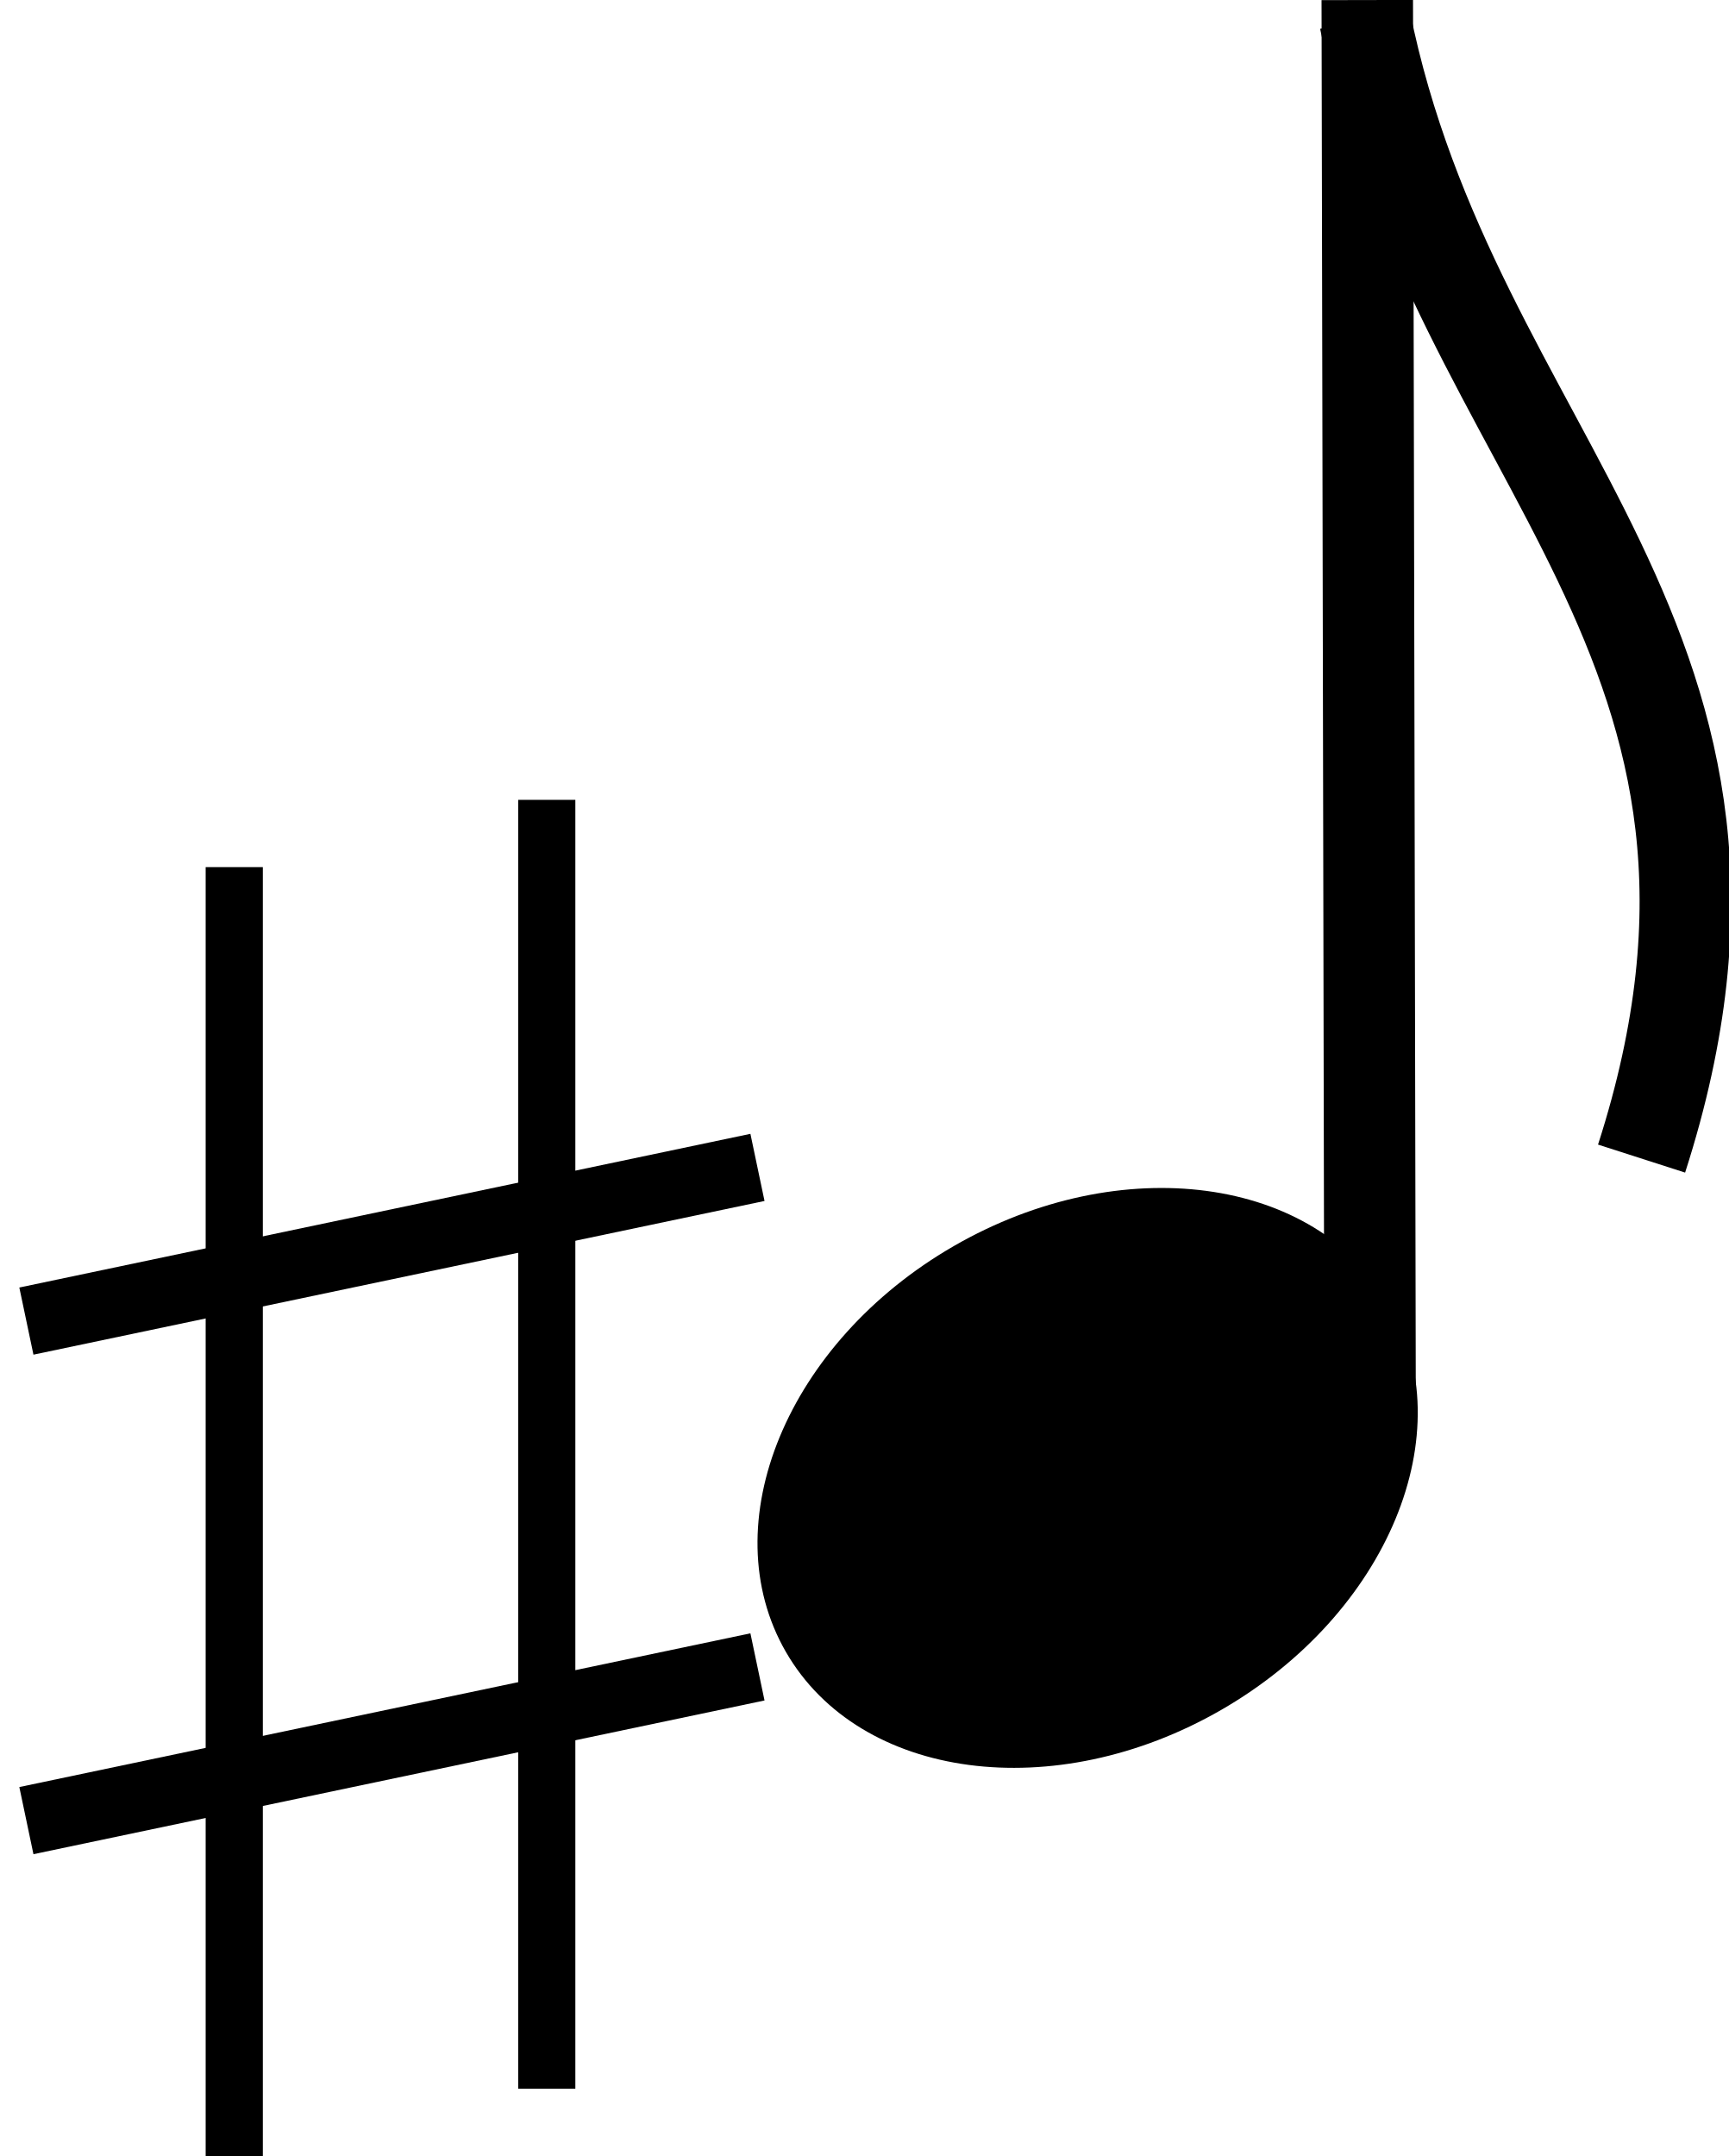
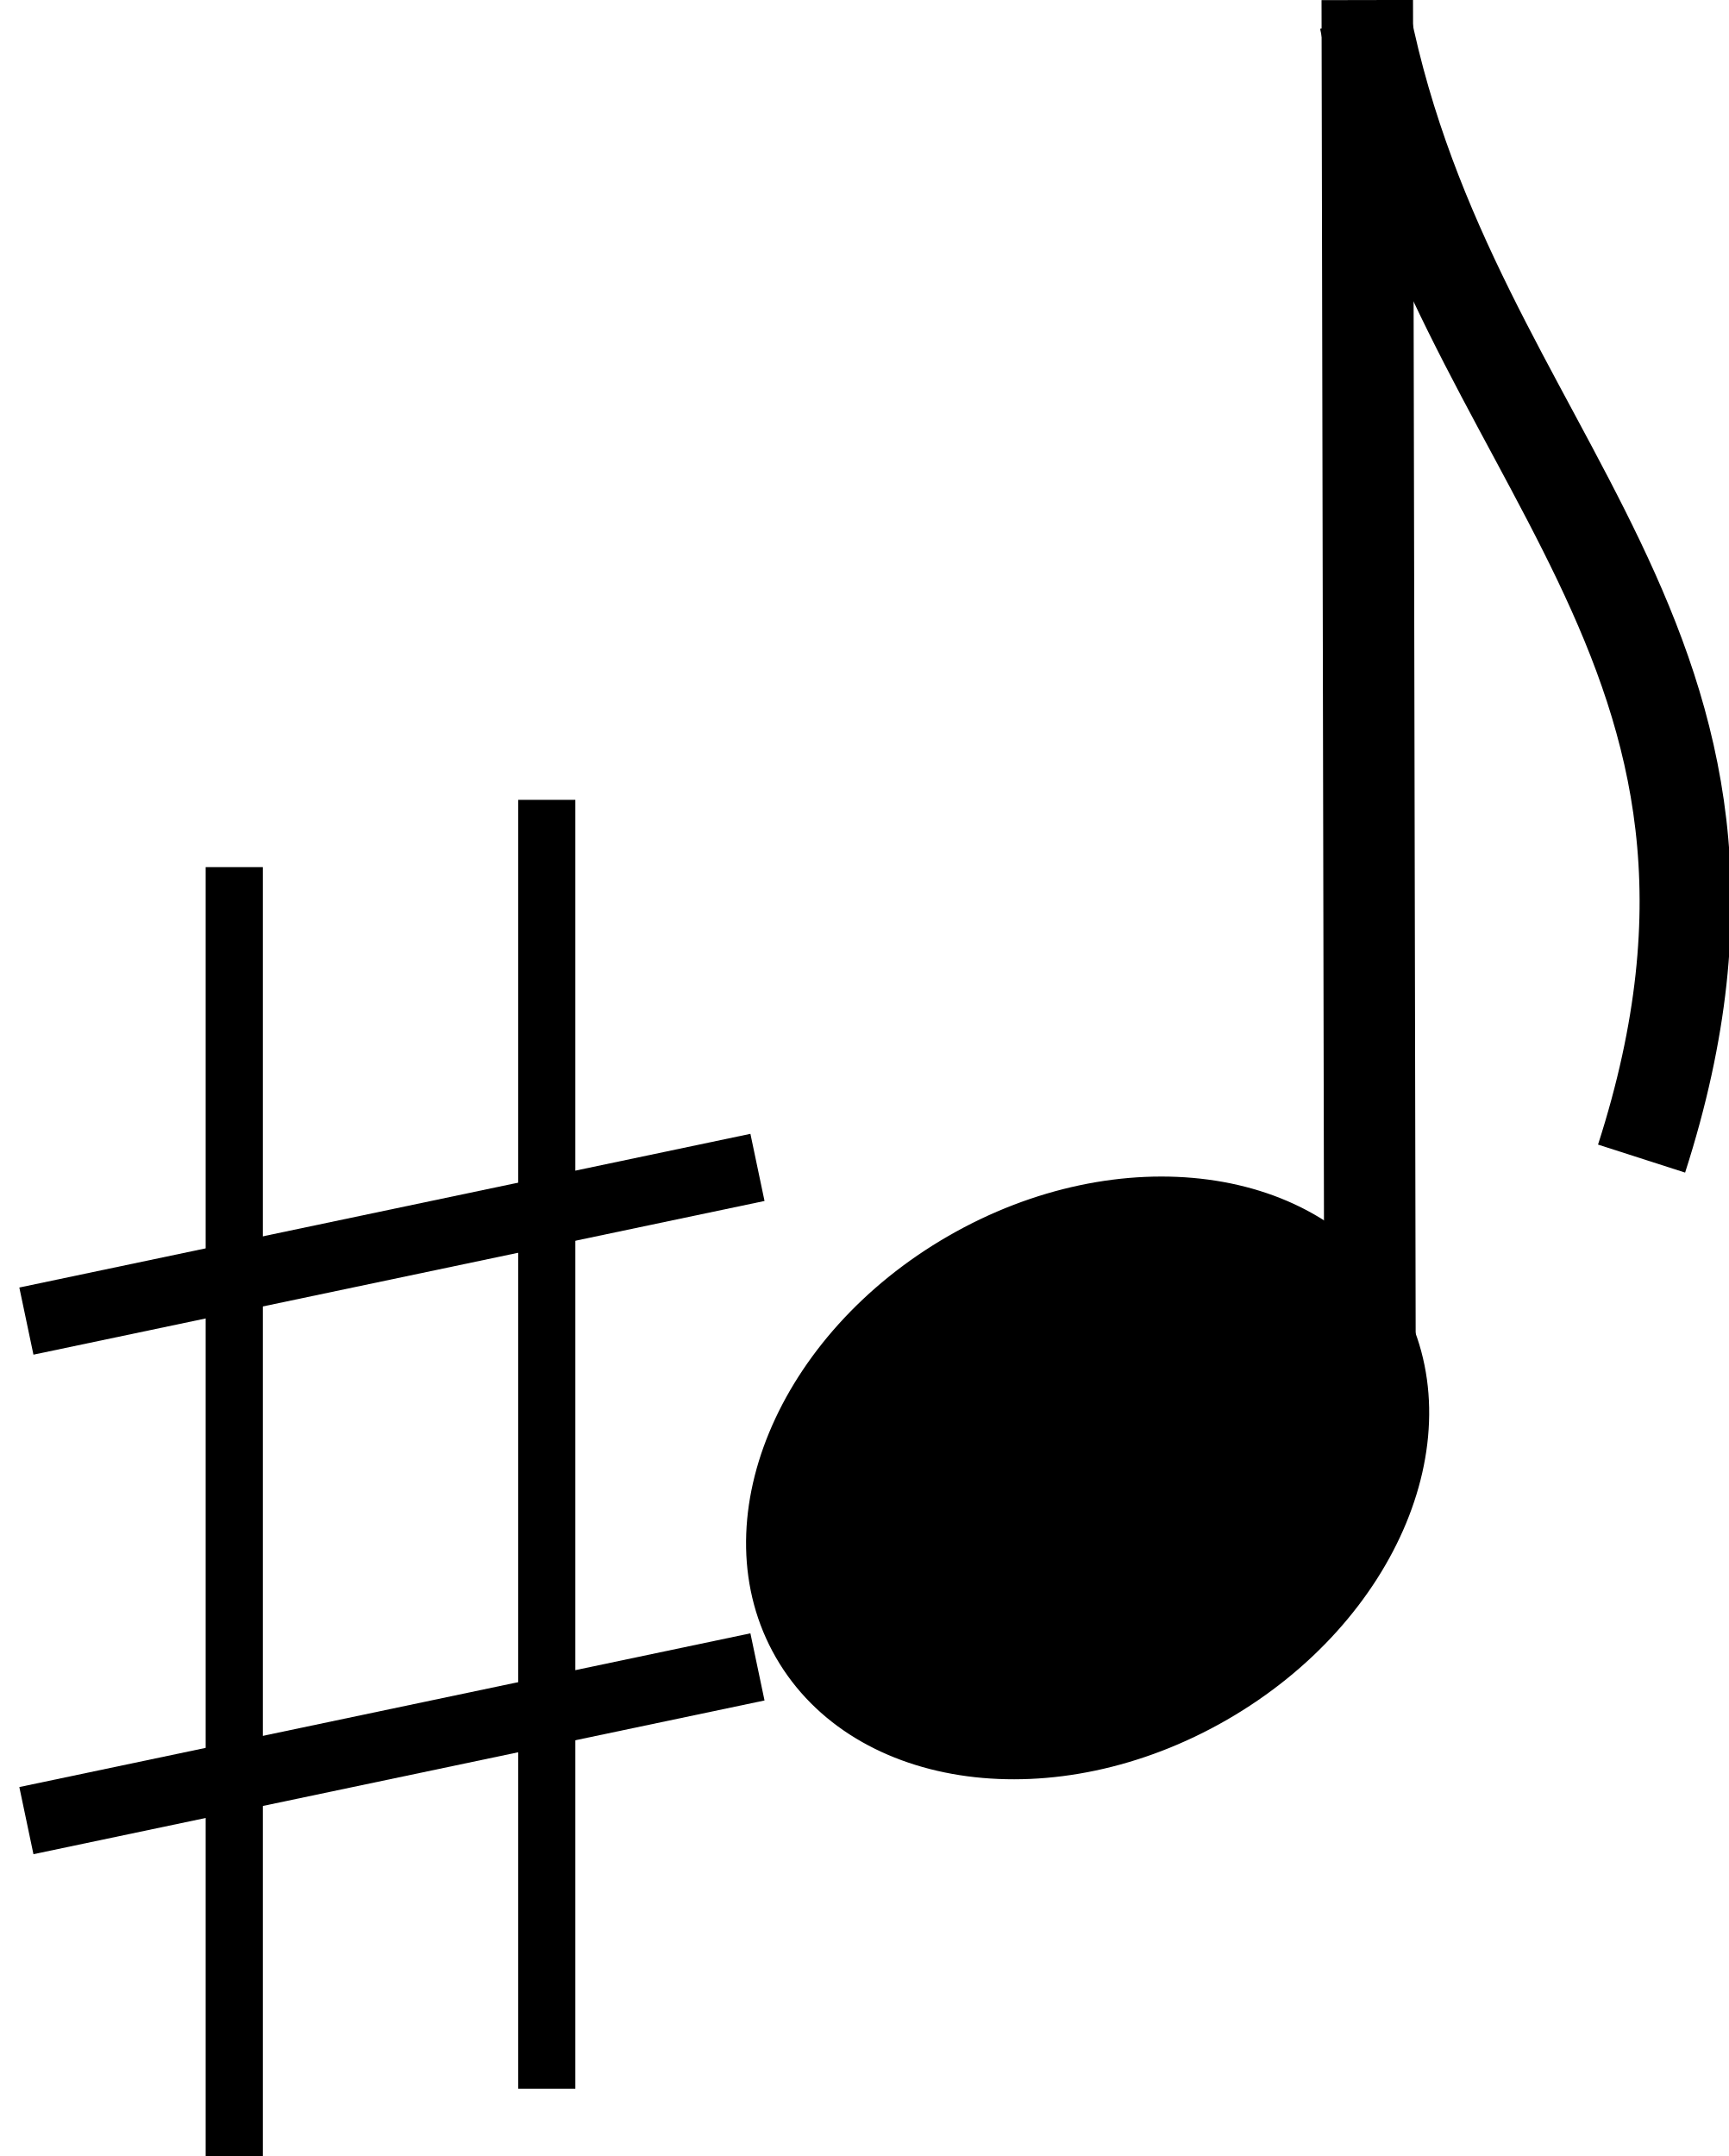
<svg xmlns="http://www.w3.org/2000/svg" version="1.1" id="Слой_1" x="0px" y="0px" width="75.595px" height="94.276px" viewBox="0 0 75.595 94.276" enable-background="new 0 0 75.595 94.276" xml:space="preserve">
  <path fill="none" stroke="#000000" stroke-width="4" stroke-miterlimit="10" d="M59.791,0.002l0.125,62.702L59.791,0.002z" />
  <g>
    <path fill="none" stroke="#000000" stroke-width="4" stroke-miterlimit="10" d="M59.69,0.865   c3.892,19.301,19.358,27.211,12.096,49.797" />
  </g>
-   <ellipse transform="matrix(-0.4994 -0.8664 0.8664 -0.4994 15.3207 138.1082)" cx="47.562" cy="64.628" rx="11.706" ry="15.231" />
+   <ellipse fill="#000000" stroke="#000000" transform="matrix(-0.4994 -0.8664 0.8664 -0.4994 15.3207 138.1082)" cx="47.562" cy="64.628" rx="11.706" ry="15.231" />
  <line fill="none" stroke="#000000" stroke-width="2.5" stroke-miterlimit="10" x1="23.91" y1="91.332" x2="23.91" y2="34.975" />
  <line fill="none" stroke="#000000" stroke-width="2.5" stroke-miterlimit="10" x1="10.244" y1="94.277" x2="10.244" y2="37.916" />
  <line fill="none" stroke="#000000" stroke-width="3" stroke-miterlimit="10" x1="33.124" y1="72.889" x2="1.154" y2="79.611" />
  <line fill="none" stroke="#000000" stroke-width="3" stroke-miterlimit="10" x1="33.124" y1="51.047" x2="1.154" y2="57.768" />
</svg>
